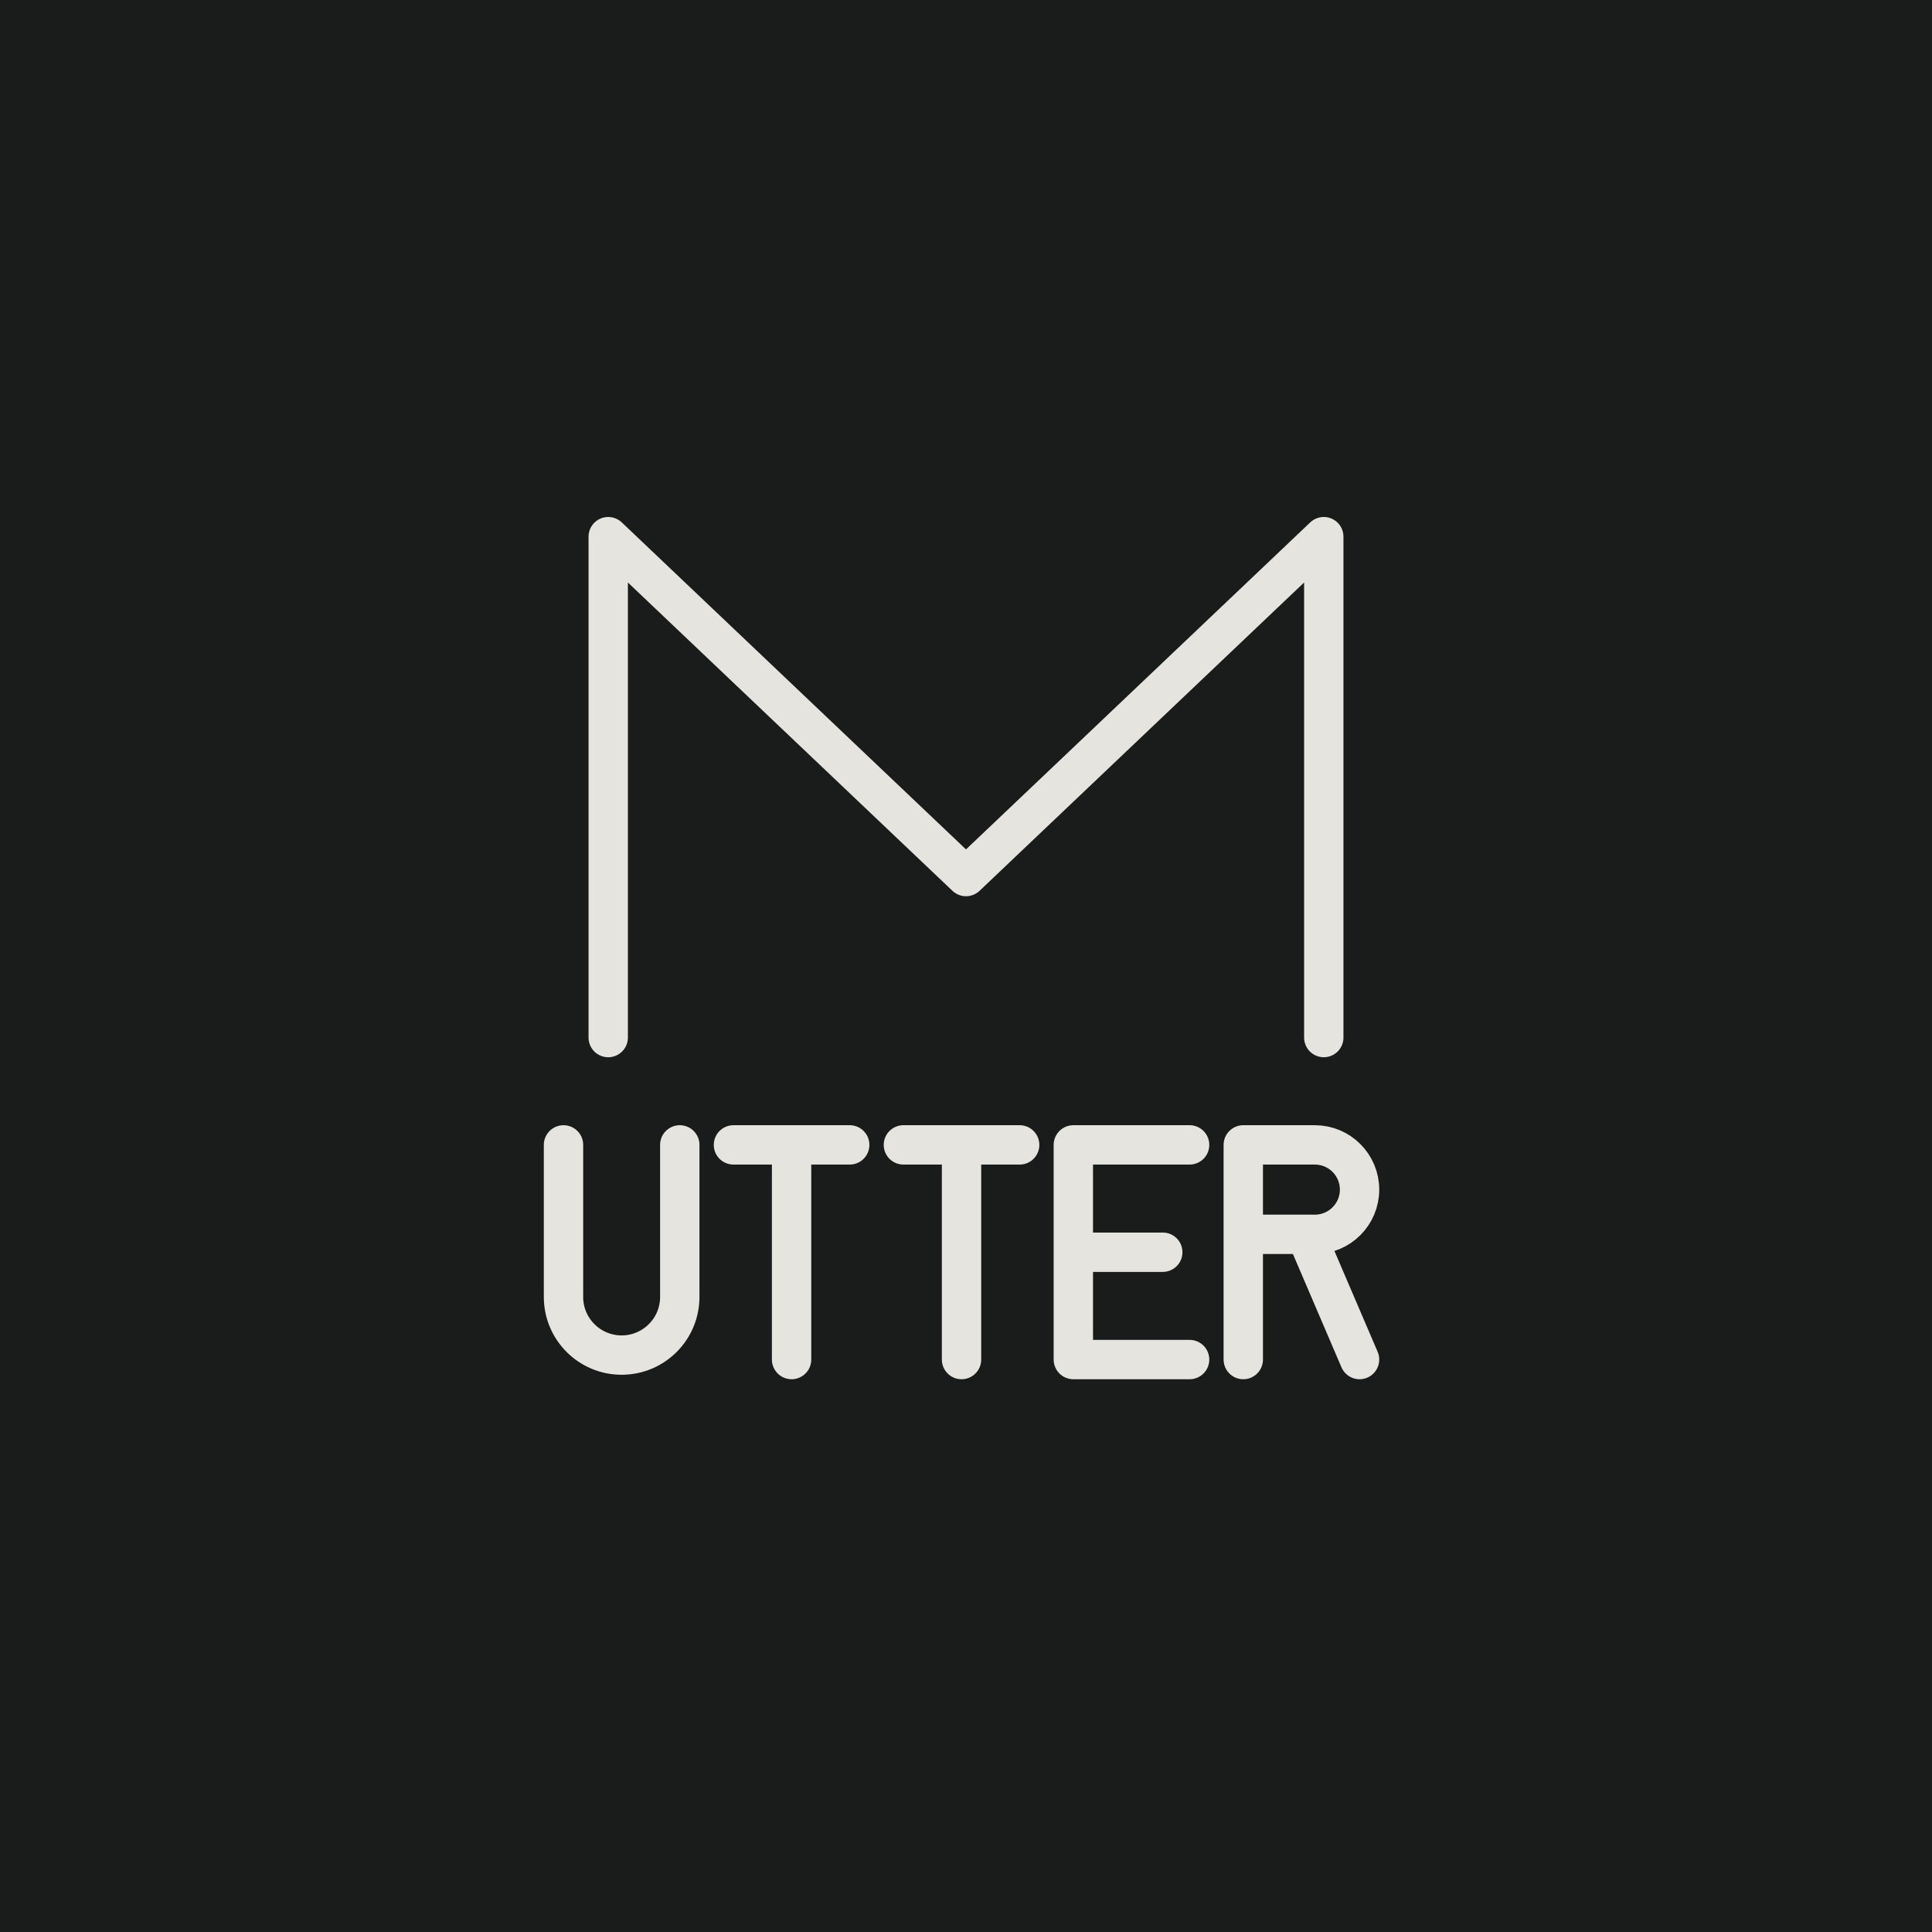
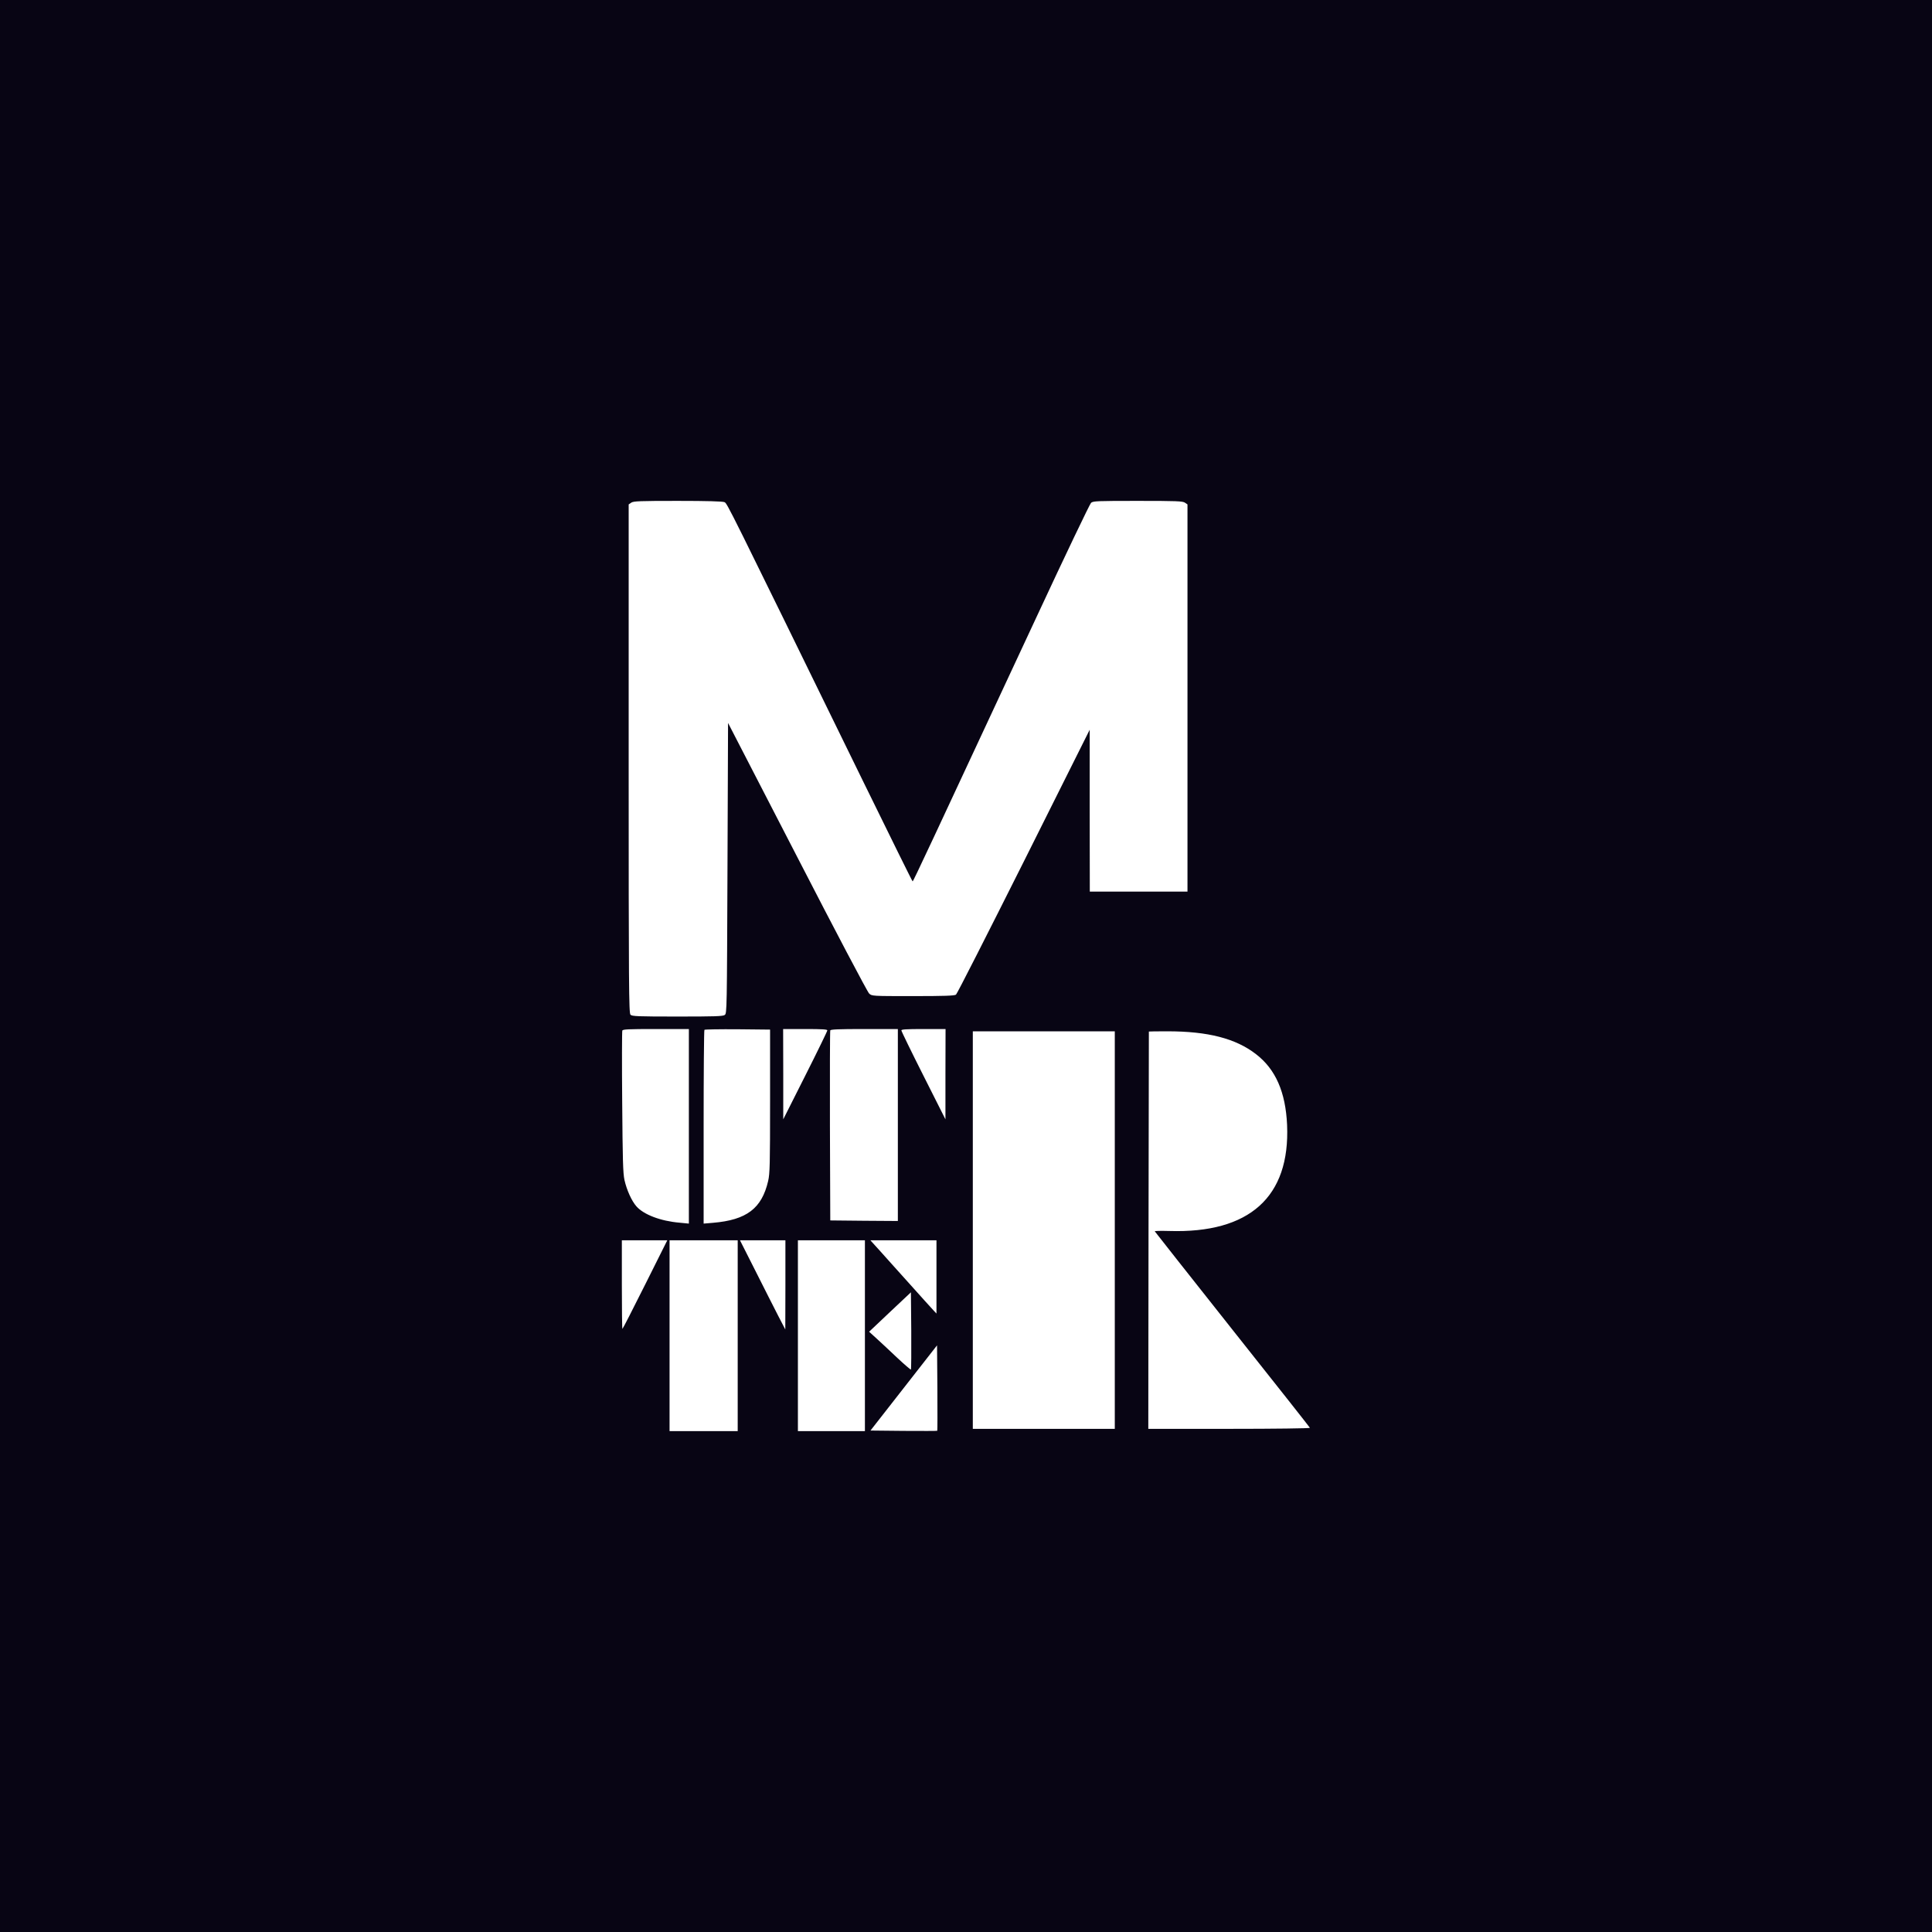
<svg xmlns="http://www.w3.org/2000/svg" width="108" height="108" viewBox="0 0 108 108">
-   <rect width="108" height="108" fill="#1A1B1B" />
-   <g fill="none" stroke="#E6E4DF" stroke-width="2.2" stroke-linecap="round" stroke-linejoin="round">
-     <path d="M34,58 L34,30 L54,49 L74,30 L74,58" />
-     <path d="M31.5,64 L31.5,72.5 A3.25,3.25 0 0,0 38,72.5 L38,64" />
-     <path d="M41,64 L47.5,64 M44.25,64 L44.25,76" />
-     <path d="M50.5,64 L57,64 M53.75,64 L53.75,76" />
-     <path d="M66.5,64 L60,64 L60,76 L66.5,76 M60,70 L65,70" />
-     <path d="M69.5,76 L69.5,64 L73.5,64 A2.5,2.5 0 0,1 73.5,69 L69.5,69 M73,69 L76,76" />
+   <rect width="108" height="108" fill="#080514" />
+   <g transform="translate(34.762,80.0) scale(0.0063492,-0.0063492)" fill="#FFFFFF" stroke="none">
+     <path d="M82 8174 l-22 -15 0 -2239 c0 -2022 2 -2240 16 -2254 13 -14 65 -16 413 -16 327 0 401 2 417 14 19 14 19 42 24 1292 l5 1279 609 -1180 c334 -649 619 -1190 633 -1202 24 -23 25 -23 387 -23 274 0 366 3 378 13 9 6 277 534 597 1172 l580 1160 0 -712 1 -713 430 0 430 0 0 1704 0 1705 -22 15 c-19 14 -76 16 -414 16 -359 0 -394 -1 -413 -17 -11 -10 -227 -461 -479 -1003 -946 -2030 -1086 -2330 -1092 -2330 -3 0 -197 393 -432 873 -1212 2478 -1200 2455 -1225 2466 -16 7 -153 11 -411 11 -335 0 -391 -2 -410 -16z M4 3526 c-3 -8 -4 -291 -1 -628 4 -515 7 -625 20 -687 20 -89 63 -184 105 -232 64 -73 214 -130 380 -144 l82 -8 0 857 0 856 -290 0 c-243 0 -292 -2 -296 -14z M727 3533 c-4 -3 -7 -389 -7 -856 l0 -850 83 7 c295 25 429 126 485 368 15 65 17 145 17 703 l0 630 -286 3 c-157 1 -288 -1 -292 -5z M1421 3143 l0 -398 194 385 c107 212 194 391 194 398 1 9 -44 12 -194 12 l-195 0 1 -397z M1835 3528 c-3 -7 -4 -386 -3 -843 l3 -830 298 -3 297 -2 0 845 0 845 -295 0 c-227 0 -297 -3 -300 -12z M2461 3528 c0 -7 87 -186 194 -398 l194 -385 0 398 1 397 -195 0 c-150 0 -195 -3 -194 -12z M3090 1770 l0 -1750 625 0 625 0 0 1750 0 1750 -625 0 -625 0 0 -1750z M4640 3518 c0 -2 -1 -789 -3 -1751 l-2 -1747 713 0 c393 0 712 4 710 9 -1 4 -309 394 -683 865 -374 472 -681 861 -683 865 -1 4 56 5 128 3 706 -22 1064 300 1037 933 -13 290 -101 491 -274 624 -178 138 -423 201 -779 201 -90 0 -164 -1 -164 -2z M0 1290 c0 -214 2 -390 5 -390 3 0 93 176 200 390 l195 390 -200 0 -200 0 0 -390z M420 840 l0 -840 300 0 300 0 0 840 0 840 -300 0 -300 0 0 -840z M1175 1413 c74 -148 164 -324 199 -393 l65 -125 1 393 0 392 -200 0 -200 0 135 -267z M1550 840 l0 -840 295 0 295 0 0 840 0 840 -295 0 -295 0 0 -840z M2267 1593 c43 -49 162 -180 263 -293 101 -113 196 -218 212 -235 l28 -30 0 323 0 322 -291 0 -291 0 79 -87z M2361 1049 l-184 -174 66 -60 c36 -33 118 -109 181 -169 64 -60 119 -107 121 -104 3 3 4 157 3 343 l-3 337 -184 -173z M2482 380 l-293 -375 292 -3 c161 -1 294 -1 296 1 2 2 2 172 1 378 l-3 374 -293 -375z" />
  </g>
</svg>
